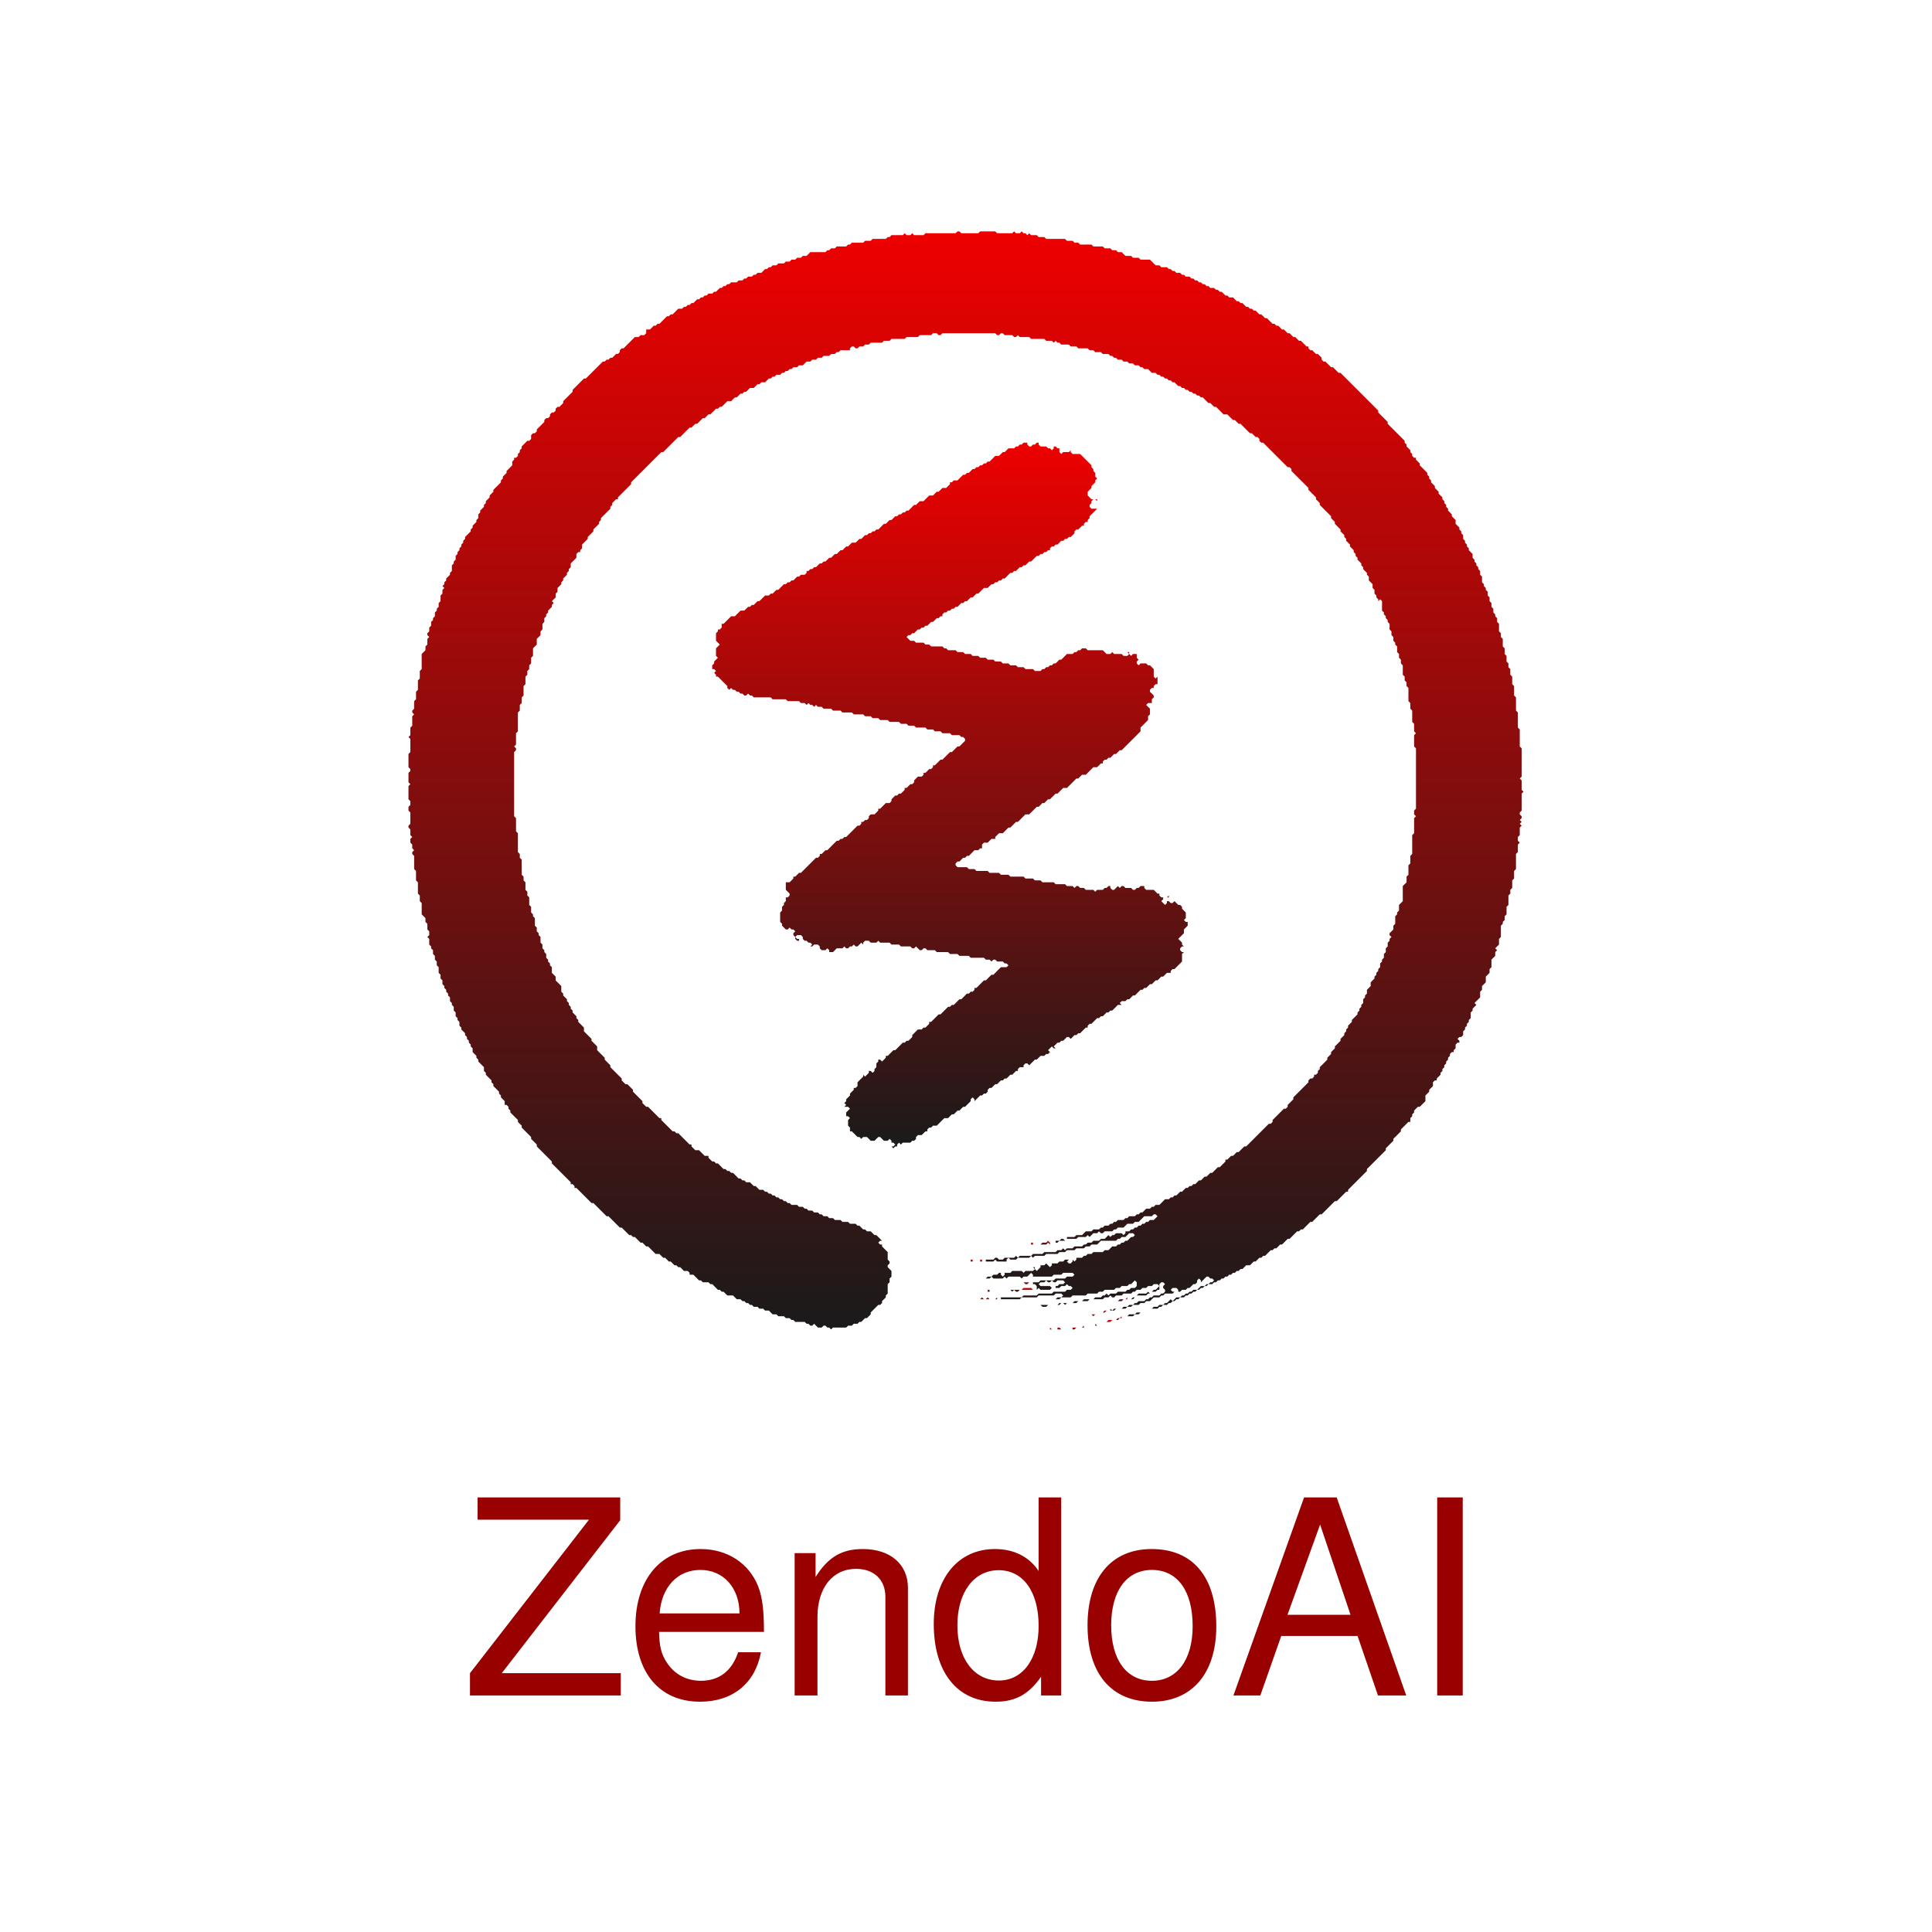
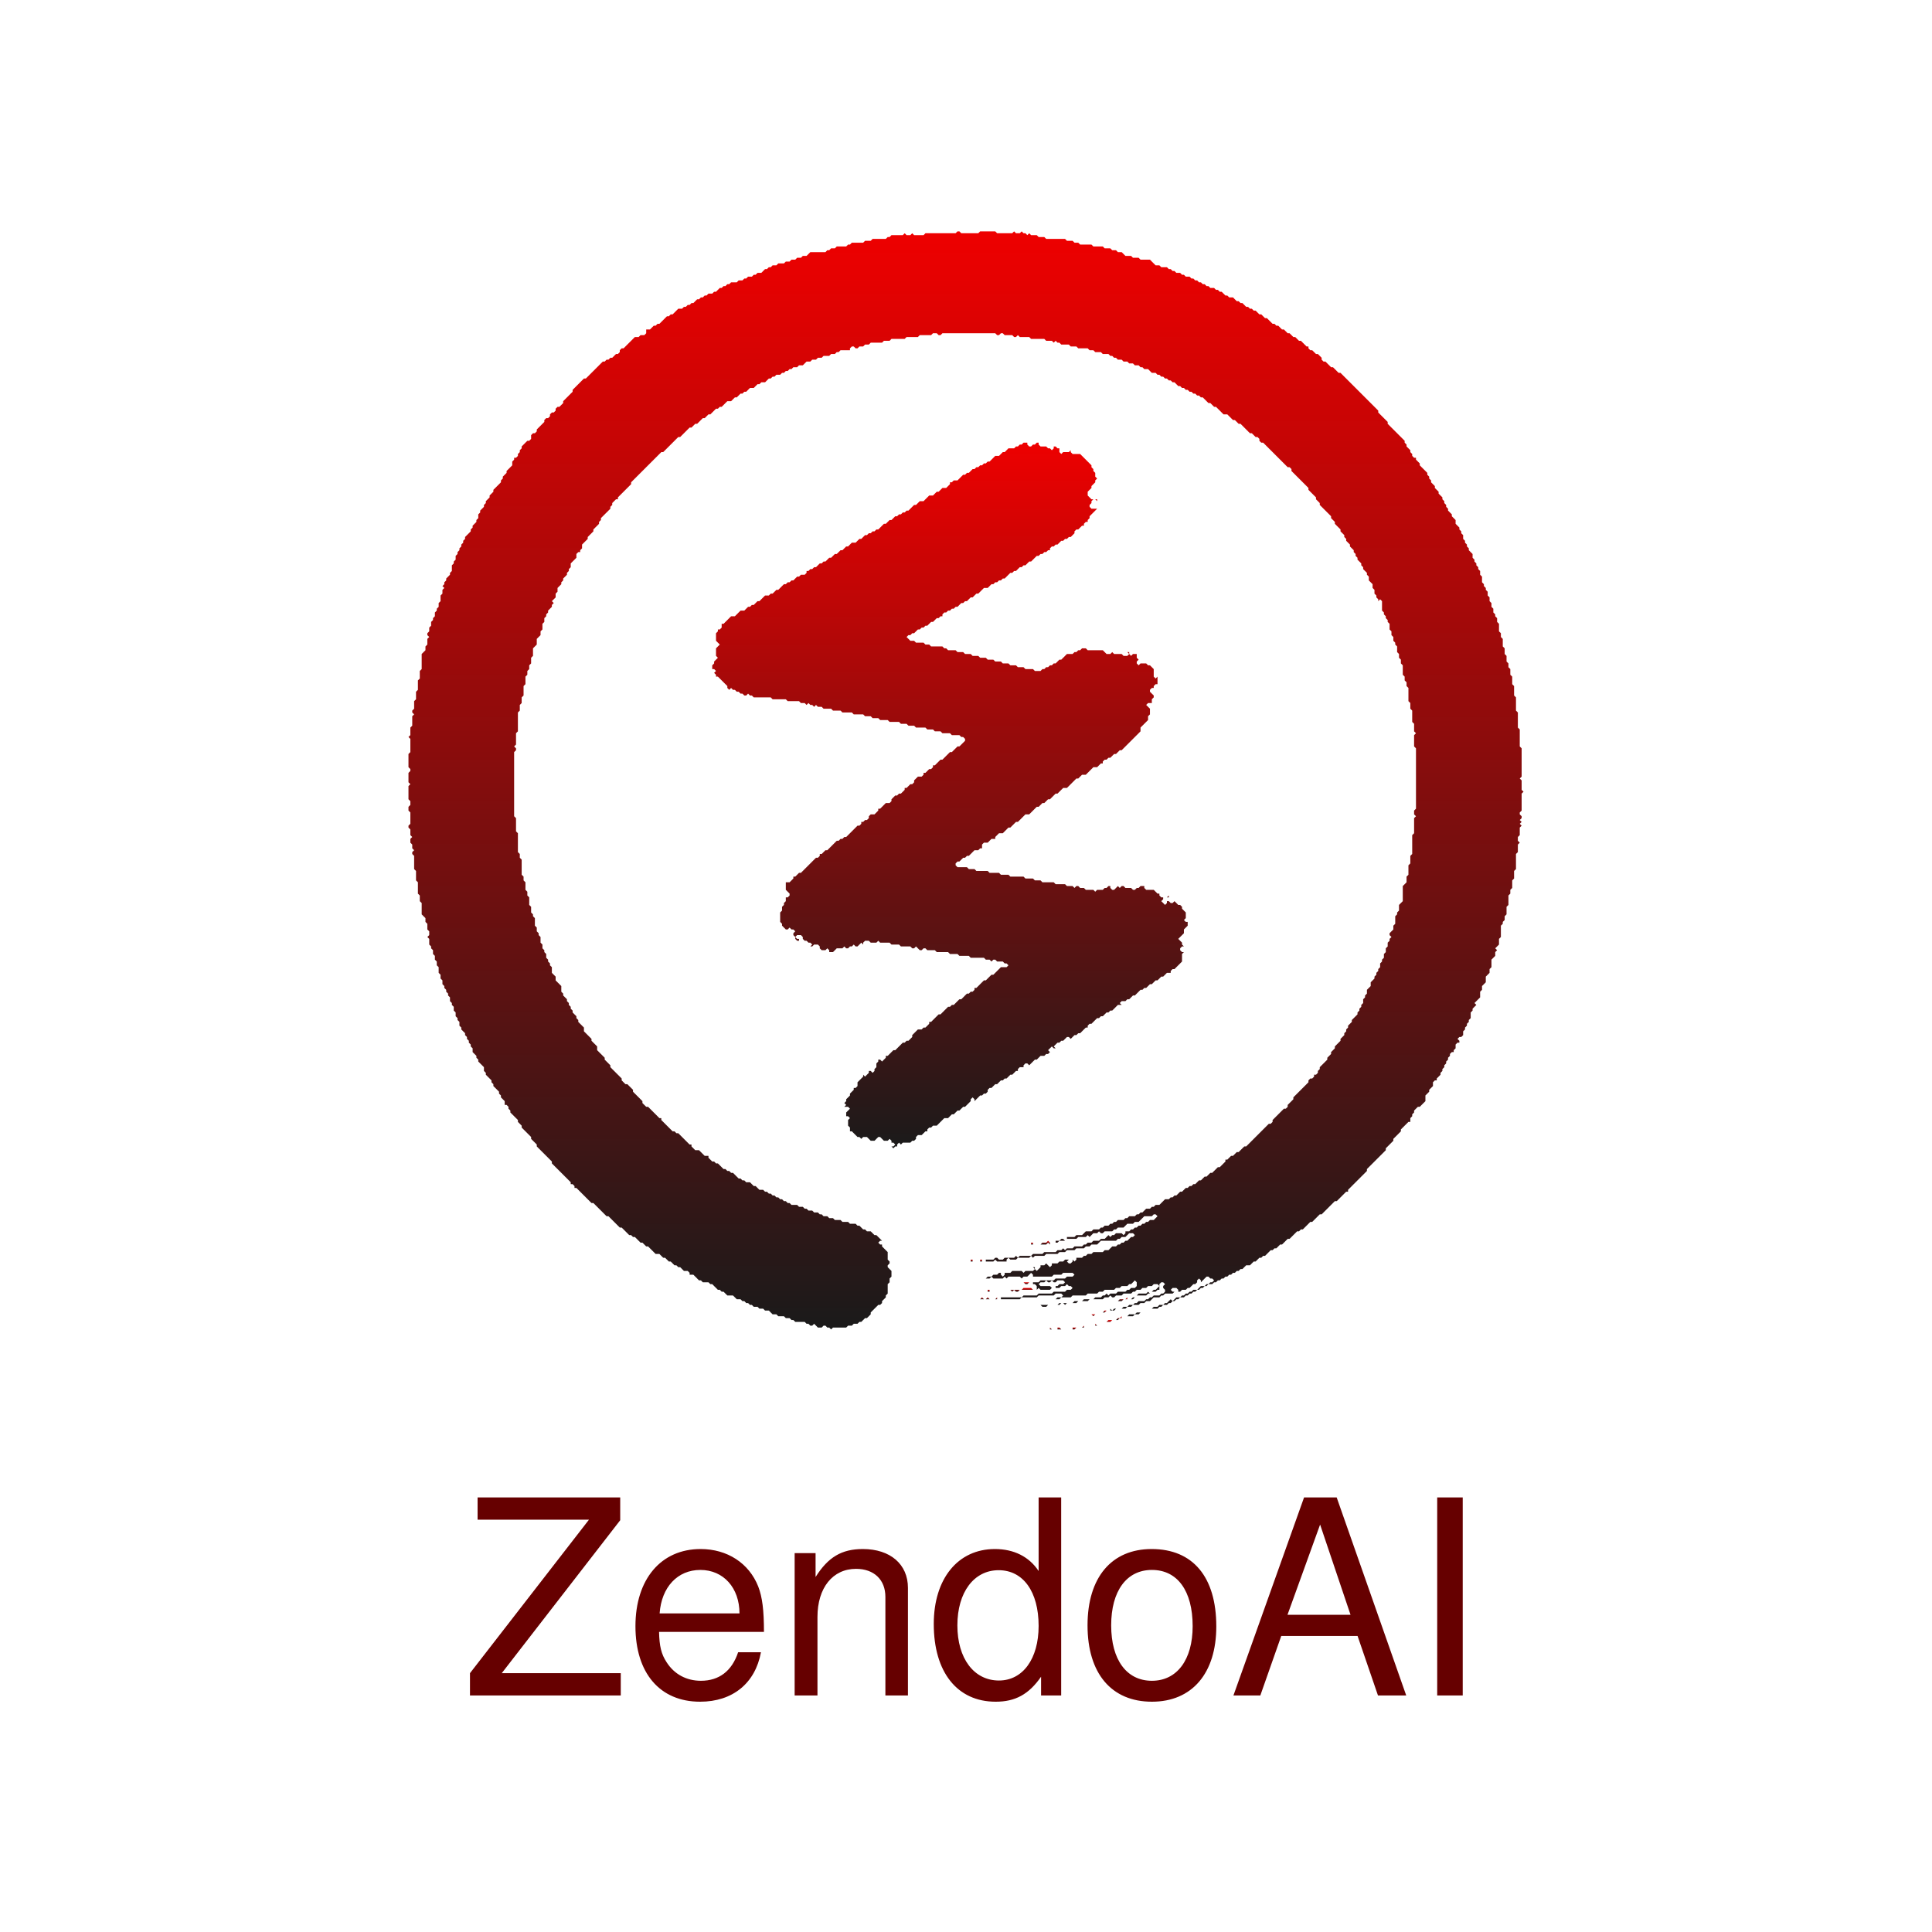
<svg xmlns="http://www.w3.org/2000/svg" xmlns:xlink="http://www.w3.org/1999/xlink" height="1024" version="1.2" width="1024" id="svg2328">
  <defs id="defs2282">
    <linearGradient id="grad1" x1="0" x2="0" y1="0" y2="1">
      <stop offset="0" stop-color="#ee0000" id="stop2277" />
      <stop offset="1" stop-color="#1a1a1a" id="stop2279" />
    </linearGradient>
    <linearGradient xlink:href="#grad1" id="linearGradient2473" x1="329.09" y1="1359.66" x2="329.09" y2="1361.392" gradientTransform="scale(1.732051,0.5773503)" gradientUnits="userSpaceOnUse" />
    <linearGradient xlink:href="#grad1" id="linearGradient2475" x1="397.394" y1="1110.158" x2="397.394" y2="1111.572" gradientTransform="scale(1.414214,0.7071068)" gradientUnits="userSpaceOnUse" />
    <linearGradient xlink:href="#grad1" id="linearGradient2477" x1="558" y1="785" x2="558" y2="786" gradientUnits="userSpaceOnUse" />
    <linearGradient xlink:href="#grad1" id="linearGradient2479" x1="575" y1="784" x2="575" y2="785" gradientUnits="userSpaceOnUse" />
    <linearGradient xlink:href="#grad1" id="linearGradient2481" x1="582" y1="783" x2="582" y2="784" gradientUnits="userSpaceOnUse" />
    <linearGradient xlink:href="#grad1" id="linearGradient2483" x1="337.75" y1="1352.732" x2="337.75" y2="1356.196" gradientTransform="scale(1.732051,0.5773503)" gradientUnits="userSpaceOnUse" />
    <linearGradient xlink:href="#grad1" id="linearGradient2485" x1="484.182" y1="954.076" x2="484.182" y2="956.526" gradientTransform="scale(1.224745,0.8164966)" gradientUnits="userSpaceOnUse" />
    <linearGradient xlink:href="#grad1" id="linearGradient2487" x1="410.122" y1="1100.258" x2="410.122" y2="1101.672" gradientTransform="scale(1.414214,0.7071068)" gradientUnits="userSpaceOnUse" />
    <linearGradient xlink:href="#grad1" id="linearGradient2489" x1="292" y1="1552" x2="292" y2="1554" gradientTransform="scale(2,0.5)" gradientUnits="userSpaceOnUse" />
    <linearGradient xlink:href="#grad1" id="linearGradient2491" x1="375.679" y1="1215.896" x2="375.679" y2="1219.058" gradientTransform="scale(1.581139,0.6324555)" gradientUnits="userSpaceOnUse" />
    <linearGradient xlink:href="#grad1" id="linearGradient2493" x1="143.39" y1="2772.669" x2="143.39" y2="2776.274" gradientTransform="scale(3.605551,0.2773501)" gradientUnits="userSpaceOnUse" />
    <linearGradient xlink:href="#grad1" id="linearGradient2495" x1="525" y1="765" x2="525" y2="766" gradientUnits="userSpaceOnUse" />
    <linearGradient xlink:href="#grad1" id="linearGradient2497" x1="210.237" y1="1947.825" x2="210.237" y2="1952.925" gradientTransform="scale(2.54951,0.3922323)" gradientUnits="userSpaceOnUse" />
    <linearGradient xlink:href="#grad1" id="linearGradient2499" x1="314.079" y1="1318.091" x2="314.079" y2="1319.823" gradientTransform="scale(1.732051,0.5773503)" gradientUnits="userSpaceOnUse" />
    <linearGradient xlink:href="#grad1" id="linearGradient2501" x1="521" y1="749" x2="521" y2="750" gradientUnits="userSpaceOnUse" />
    <linearGradient xlink:href="#grad1" id="linearGradient2503" x1="516" y1="749" x2="516" y2="750" gradientUnits="userSpaceOnUse" />
    <linearGradient xlink:href="#grad1" id="linearGradient2505" x1="548" y1="740" x2="548" y2="741" gradientUnits="userSpaceOnUse" />
    <linearGradient xlink:href="#grad1" id="linearGradient2507" x1="318.697" y1="1279.986" x2="318.697" y2="1283.45" gradientTransform="scale(1.732051,0.5773503)" gradientUnits="userSpaceOnUse" />
    <linearGradient xlink:href="#grad1" id="linearGradient2509" x1="620" y1="556" x2="620" y2="557" gradientUnits="userSpaceOnUse" />
    <linearGradient xlink:href="#grad1" id="linearGradient2511" x1="462.333" y1="258.223" x2="462.333" y2="565.632" gradientTransform="scale(0.8197561,1.219875)" gradientUnits="userSpaceOnUse" />
    <linearGradient xlink:href="#grad1" id="linearGradient2513" x1="216.334" y1="205.571" x2="216.334" y2="792.054" gradientTransform="scale(1.007702,0.9923566)" gradientUnits="userSpaceOnUse" />
  </defs>
  <g id="g2558">
    <polygon fill="url(#grad1)" points="571,786 572,785 573,785 570,785 570,786 " id="polygon2284" style="fill:url(#linearGradient2473)" transform="translate(-1.5,-81.37109)" />
    <polygon fill="url(#grad1)" points="562,785 562,786 564,786 563,785 " id="polygon2286" style="fill:url(#linearGradient2475)" transform="translate(-1.5,-81.37109)" />
    <polygon fill="url(#grad1)" points="558,785 558,786 559,786 " id="polygon2288" style="fill:url(#linearGradient2477)" transform="translate(-1.5,-81.37109)" />
    <polygon fill="url(#grad1)" points="576,784 575,785 576,785 " id="polygon2290" style="fill:url(#linearGradient2479)" transform="translate(-1.5,-81.37109)" />
    <polygon fill="url(#grad1)" points="582,783 582,784 583,784 " id="polygon2292" style="fill:url(#linearGradient2481)" transform="translate(-1.5,-81.37109)" />
    <polygon fill="url(#grad1)" points="590,782 591,781 589,781 587,783 585,783 587,783 588,782 " id="polygon2294" style="fill:url(#linearGradient2483)" transform="translate(-1.5,-81.37109)" />
    <polygon fill="url(#grad1)" points="595,780 596,780 596,779 595,780 594,780 593,781 594,781 " id="polygon2296" style="fill:url(#linearGradient2485)" transform="translate(-1.5,-81.37109)" />
    <polygon fill="url(#grad1)" points="580,778 581,779 582,778 " id="polygon2298" style="fill:url(#linearGradient2487)" transform="translate(-1.5,-81.37109)" />
    <polygon fill="url(#grad1)" points="584,777 587,777 588,776 587,776 586,777 " id="polygon2300" style="fill:url(#linearGradient2489)" transform="translate(-1.5,-81.37109)" />
    <polygon fill="url(#grad1)" points="597,770 599,770 599,769 598,770 595,770 594,771 596,771 " id="polygon2302" style="fill:url(#linearGradient2491)" transform="translate(-1.5,-81.37109)" />
    <polygon fill="url(#grad1)" points="517,770 530,770 530,769 529,770 526,770 525,769 524,770 523,770 522,769 521,770 " id="polygon2304" style="fill:url(#linearGradient2493)" transform="translate(-1.5,-81.37109)" />
    <polygon fill="url(#grad1)" points="525,765 525,766 526,766 526,765 " id="polygon2306" style="fill:url(#linearGradient2495)" transform="translate(-1.5,-81.37109)" />
    <polygon fill="url(#grad1)" points="543,765 536,765 537,765 538,766 539,765 540,766 541,766 542,765 549,765 548,764 544,764 " id="polygon2308" style="fill:url(#linearGradient2497)" transform="translate(-1.5,-81.37109)" />
    <polygon fill="url(#grad1)" points="544,761 545,762 546,762 547,761 " id="polygon2310" style="fill:url(#linearGradient2499)" transform="translate(-1.5,-81.37109)" />
    <polygon fill="url(#grad1)" points="521,749 521,750 522,750 522,749 " id="polygon2312" style="fill:url(#linearGradient2501)" transform="translate(-1.5,-81.37109)" />
    <polygon fill="url(#grad1)" points="516,749 516,750 517,750 517,749 " id="polygon2314" style="fill:url(#linearGradient2503)" transform="translate(-1.5,-81.37109)" />
    <polygon fill="url(#grad1)" points="548,740 548,741 549,741 549,740 " id="polygon2316" style="fill:url(#linearGradient2505)" transform="translate(-1.5,-81.37109)" />
    <polygon fill="url(#grad1)" points="554,740 553,741 552,740 553,741 556,741 557,740 558,741 558,740 557,739 556,740 " id="polygon2318" style="fill:url(#linearGradient2507)" transform="translate(-1.5,-81.37109)" />
    <polygon fill="url(#grad1)" points="621,556 620,557 621,557 " id="polygon2320" style="fill:url(#linearGradient2509)" transform="translate(-1.5,-81.37109)" />
    <polygon fill="url(#grad1)" points="529,323 526,326 525,326 524,327 523,327 522,328 521,328 520,329 519,329 518,330 517,330 515,332 514,332 513,333 512,333 509,336 507,336 506,337 505,337 505,338 503,340 501,340 499,342 498,342 496,344 494,344 491,347 489,347 487,349 486,349 483,352 482,352 481,353 480,353 479,354 478,354 477,355 476,355 474,357 473,357 471,359 470,359 467,362 466,362 465,363 464,363 463,364 462,364 461,365 460,365 458,367 457,367 455,369 453,369 451,371 450,371 448,373 447,373 445,375 444,375 442,377 441,377 439,379 438,379 437,380 436,380 434,382 433,382 432,383 431,383 430,384 429,384 429,385 428,386 426,386 425,387 424,387 422,389 421,389 420,390 419,390 418,391 417,391 414,394 413,394 411,396 410,396 409,397 407,397 404,400 403,400 401,402 400,402 399,403 398,403 396,405 394,405 391,408 389,408 385,412 384,412 384,414 383,415 382,415 382,416 381,417 381,421 383,423 381,425 381,429 382,430 380,432 380,433 379,434 379,436 380,436 381,437 380,438 381,439 381,440 382,440 387,445 387,446 388,447 389,446 390,447 391,447 392,448 393,448 394,449 395,449 396,450 397,450 398,449 399,450 400,450 401,451 410,451 411,452 418,452 419,453 425,453 426,454 428,454 429,455 430,454 431,455 432,455 433,456 434,455 435,456 437,456 438,457 442,457 443,458 447,458 448,459 453,459 454,460 459,460 460,461 463,461 464,462 467,462 468,463 472,463 473,464 478,464 479,465 482,465 483,466 486,466 487,467 492,467 493,468 496,468 497,469 500,469 501,470 505,470 506,471 510,471 511,472 512,472 513,473 513,474 510,477 509,477 506,480 505,480 501,484 500,484 497,487 496,487 496,488 495,489 494,489 492,491 491,491 491,492 490,493 488,493 486,495 486,496 485,497 484,497 482,499 481,499 481,500 479,502 478,502 477,503 476,503 474,505 474,506 473,507 471,507 468,510 467,510 467,511 465,513 463,513 462,514 462,515 461,516 460,516 459,517 458,517 458,518 457,519 456,519 450,525 449,525 448,526 447,526 446,527 445,527 440,532 439,532 437,534 436,534 436,535 435,536 434,536 426,544 425,544 423,546 422,546 422,547 420,549 418,549 418,553 420,555 420,556 419,557 418,557 418,559 417,560 417,561 416,562 416,564 415,565 415,570 416,571 416,572 418,574 419,574 420,573 421,574 422,574 423,575 422,576 422,577 423,578 423,579 424,580 425,580 425,579 424,579 423,578 424,577 426,577 427,578 427,579 428,580 429,580 430,581 431,581 432,582 431,583 432,583 433,582 435,582 436,583 436,584 437,585 439,585 440,584 441,585 441,586 443,586 445,584 448,584 449,583 450,584 451,584 452,583 453,583 454,582 455,583 456,583 458,581 459,582 459,581 460,580 462,580 463,581 466,581 467,580 468,581 473,581 474,582 478,582 479,583 484,583 485,584 486,584 487,583 489,585 490,585 491,584 492,584 493,585 497,585 498,586 504,586 505,587 509,587 510,588 515,588 516,589 523,589 524,590 526,590 527,591 528,590 529,590 530,591 533,591 534,592 535,592 536,593 535,594 532,594 528,598 527,598 524,601 523,601 519,605 518,605 518,606 517,607 516,607 515,608 514,608 511,611 510,611 507,614 506,614 505,615 504,615 500,619 499,619 495,623 494,623 494,624 492,626 491,626 490,627 488,627 485,630 485,631 483,633 482,633 481,634 480,634 476,638 475,638 472,641 471,641 471,642 469,644 468,643 467,643 467,644 466,645 466,647 465,648 464,647 465,648 465,649 464,650 463,649 462,649 462,650 460,652 459,651 459,652 456,655 456,657 455,658 454,658 454,659 452,661 452,662 450,664 450,665 449,666 450,667 449,668 451,668 452,669 450,671 450,673 451,673 452,674 451,675 451,678 452,679 452,681 453,681 456,684 457,684 459,686 460,686 459,686 458,685 459,684 461,684 463,686 465,686 467,684 468,684 470,686 472,686 473,685 474,686 474,687 475,687 476,688 475,689 472,689 474,689 475,690 476,689 477,689 477,688 478,687 479,688 480,687 484,687 485,686 486,686 487,685 487,684 488,683 490,683 492,681 493,681 493,680 494,679 495,679 496,678 498,678 502,674 504,674 506,672 507,672 509,670 510,670 512,668 513,668 516,665 516,664 517,663 518,664 518,665 521,662 522,662 523,661 524,661 525,660 525,659 526,658 527,658 529,656 530,656 532,654 533,654 534,653 535,653 537,651 538,651 540,649 541,649 541,648 542,647 544,647 544,646 545,645 546,645 547,646 550,643 551,643 553,641 555,641 556,640 557,640 558,639 557,638 559,636 560,637 561,637 560,636 562,634 563,634 564,633 565,633 567,631 568,631 569,632 571,630 572,630 573,629 574,629 577,626 578,626 578,625 579,624 580,624 583,621 584,621 585,620 586,620 588,618 589,618 590,617 591,617 594,614 596,614 595,613 596,612 598,612 599,611 600,611 602,609 603,609 606,606 607,606 608,605 609,605 611,603 612,603 614,601 615,601 617,599 618,599 620,597 622,597 622,596 623,595 624,595 628,591 628,587 629,586 628,586 627,585 627,584 628,583 629,583 628,582 628,581 626,579 629,576 629,574 631,572 631,570 630,570 629,569 630,568 630,565 628,563 628,562 627,561 626,561 624,559 623,560 622,560 621,559 620,559 620,560 619,561 617,559 618,558 618,557 617,557 616,556 616,555 615,555 613,553 609,553 608,552 608,551 606,551 605,552 604,552 603,553 602,553 601,552 598,552 597,551 596,551 595,552 594,551 592,553 591,553 590,552 590,551 589,551 588,552 587,552 586,553 583,553 582,554 581,553 577,553 576,552 574,552 573,551 572,551 571,552 570,551 567,551 566,550 561,550 560,549 554,549 553,548 550,548 549,547 545,547 544,546 537,546 536,545 532,545 531,544 526,544 525,543 519,543 518,542 515,542 514,541 509,541 508,540 508,539 509,538 510,538 512,536 513,536 514,535 515,535 518,532 520,532 521,531 522,531 522,529 523,528 525,528 527,526 529,526 529,525 531,523 533,523 536,520 537,520 540,517 541,517 545,513 547,513 551,509 552,509 554,507 555,507 557,505 558,505 561,502 562,502 565,499 567,499 572,494 573,494 575,492 577,492 581,488 583,488 585,486 586,486 586,485 587,484 588,484 589,483 590,483 592,481 593,481 595,479 596,479 606,469 606,467 610,463 610,461 611,460 611,457 609,455 610,454 612,454 612,452 613,451 613,450 611,448 611,447 612,446 613,446 613,445 614,444 615,444 615,439 615,440 614,441 613,440 613,436 611,434 610,434 609,433 606,433 605,434 604,433 604,432 605,431 604,430 604,428 602,428 601,429 600,428 600,427 598,427 599,427 600,428 599,429 597,429 596,428 592,428 591,427 590,428 588,428 586,426 578,426 577,425 575,425 574,426 573,426 572,427 571,427 570,428 567,428 564,431 563,431 561,433 560,433 559,434 558,434 557,435 556,435 555,436 554,436 553,437 550,437 549,436 545,436 544,435 541,435 540,434 537,434 536,433 533,433 532,432 529,432 528,431 525,431 524,430 521,430 520,429 517,429 516,428 513,428 512,427 509,427 508,426 504,426 503,425 502,425 501,424 495,424 494,423 492,423 491,422 487,422 486,421 484,421 482,419 483,418 484,418 485,417 486,417 488,415 489,415 490,414 491,414 492,413 493,413 495,411 496,411 498,409 499,409 500,408 501,408 501,407 502,406 503,406 504,405 505,405 506,404 507,404 508,403 509,403 511,401 512,401 513,400 514,400 516,398 517,398 519,396 520,396 523,393 525,393 527,391 528,391 529,390 530,390 531,389 532,389 533,388 534,388 537,385 538,385 539,384 540,384 542,382 543,382 544,381 545,381 547,379 548,379 551,376 552,376 553,375 554,375 555,374 556,374 557,373 558,373 558,372 559,371 560,371 561,370 562,370 564,368 565,368 566,367 567,367 568,366 569,366 571,364 571,363 572,362 573,362 575,360 576,360 576,359 577,358 578,358 578,357 579,356 579,355 583,351 580,351 579,350 579,349 580,348 580,347 581,346 582,346 583,347 583,346 580,346 578,344 578,342 580,340 580,339 582,337 582,336 583,335 582,334 582,332 581,331 581,330 580,329 580,328 574,322 570,322 569,321 569,320 568,321 565,321 564,322 563,321 563,319 562,319 561,318 560,318 560,319 559,320 558,319 557,319 556,318 553,318 552,317 552,316 551,316 550,317 549,317 548,318 547,318 546,317 546,316 547,315 546,316 544,316 543,317 542,317 541,318 540,318 539,319 536,319 534,321 533,321 531,323 " id="polygon2322" style="fill:url(#linearGradient2511)" transform="translate(-1.5,-81.37109)" />
    <polygon fill="url(#grad1)" points="472,207 471,208 464,208 463,209 460,209 459,210 453,210 452,211 451,211 450,212 445,212 444,213 442,213 441,214 440,214 439,215 431,215 429,217 427,217 426,218 424,218 423,219 421,219 420,220 418,220 417,221 414,221 413,222 411,222 410,223 409,223 408,224 407,224 405,226 403,226 402,227 401,227 400,228 398,228 397,229 396,229 395,230 393,230 392,231 389,231 388,232 387,232 386,233 385,233 384,234 383,234 381,236 380,236 379,237 377,237 376,238 375,238 374,239 373,239 372,240 371,240 369,242 368,242 367,243 366,243 365,244 364,244 363,245 361,245 358,248 357,248 356,249 355,249 351,253 350,253 349,254 348,254 346,256 344,256 344,258 343,259 341,259 340,260 338,260 332,266 331,266 330,267 330,268 329,269 328,269 326,271 325,271 324,272 323,272 322,273 321,273 312,282 311,282 305,288 305,289 300,294 300,295 298,297 297,297 296,298 296,299 295,300 294,300 293,301 293,302 292,303 291,303 290,304 290,305 286,309 286,310 285,311 284,311 283,312 283,314 282,315 281,315 278,318 278,319 277,320 277,321 276,322 276,323 275,324 274,324 274,325 273,326 273,328 270,331 270,332 268,334 268,335 267,336 267,337 263,341 263,342 261,344 261,345 259,347 259,348 258,349 258,350 256,352 256,353 255,354 255,356 254,357 254,358 252,360 252,361 251,362 251,363 248,366 248,367 247,368 247,369 246,370 246,371 245,372 245,373 244,374 244,375 243,376 243,378 242,379 242,380 241,381 241,384 240,385 240,386 238,388 238,389 237,390 237,391 236,392 237,393 236,394 236,396 235,397 235,400 234,401 234,403 233,404 233,405 232,406 232,408 231,409 231,410 230,411 230,413 229,414 229,416 228,417 228,418 229,419 228,420 228,423 227,424 227,426 225,428 225,436 224,437 224,441 223,442 223,447 222,448 222,452 221,453 221,457 220,458 220,459 221,460 220,461 220,466 219,467 219,471 218,472 219,473 219,480 218,481 218,488 219,489 219,490 218,491 218,496 219,497 218,498 218,505 219,506 219,508 218,509 218,511 219,512 219,518 218,519 218,520 219,521 219,524 220,525 219,526 219,528 220,529 220,531 221,532 220,533 220,534 221,535 221,542 222,543 222,548 223,549 223,555 224,556 224,559 225,560 225,566 227,568 227,570 228,571 228,574 229,575 229,577 228,578 229,579 229,582 230,583 230,584 231,585 231,587 232,588 232,590 233,591 233,593 234,594 234,597 235,598 235,600 236,601 236,603 237,604 237,605 238,606 238,607 239,608 239,609 240,610 240,612 241,613 241,614 242,615 242,617 243,618 243,620 244,621 244,622 245,623 245,625 246,626 246,627 248,629 248,630 249,631 249,632 250,633 250,634 251,635 251,636 252,637 252,639 254,641 254,642 255,643 255,644 258,647 258,649 259,650 259,651 262,654 262,655 263,656 263,657 266,660 266,661 267,662 267,663 269,665 269,667 270,667 271,668 271,669 272,670 272,671 276,675 276,676 278,678 278,679 283,684 283,685 286,688 286,689 294,697 294,698 304,708 304,709 305,709 306,710 306,711 307,711 315,719 316,719 323,726 324,726 330,732 331,732 335,736 336,736 337,737 338,737 341,740 342,740 344,742 345,742 349,746 351,746 353,748 354,748 356,750 357,750 359,752 360,752 361,753 362,753 364,755 366,755 367,756 367,757 369,757 372,760 373,760 374,761 377,761 378,762 379,762 382,765 383,765 384,766 385,766 387,768 390,768 392,770 394,770 395,771 396,771 397,772 398,772 399,773 400,773 401,774 403,774 404,775 406,775 407,776 409,776 411,778 413,778 414,779 417,779 418,780 420,780 421,781 422,781 423,782 428,782 429,783 430,783 431,784 432,784 433,783 435,785 437,785 438,784 439,784 440,785 441,785 442,786 443,785 450,785 451,784 453,784 454,783 456,783 457,782 458,782 460,780 461,780 463,778 463,777 467,773 468,773 469,772 469,771 471,769 471,768 472,767 472,762 473,761 473,759 474,758 474,755 472,753 472,752 473,751 473,750 472,749 472,745 470,743 471,742 472,742 471,742 470,743 469,742 469,741 468,741 467,740 468,739 469,739 466,736 465,736 463,734 461,734 460,733 459,733 457,731 456,731 455,730 452,730 451,729 448,729 447,728 444,728 443,727 441,727 440,726 438,726 437,725 436,725 435,724 433,724 432,723 430,723 429,722 428,722 427,721 425,721 424,720 421,720 420,719 419,719 418,718 417,718 416,717 415,717 414,716 413,716 412,715 411,715 410,714 409,714 408,713 407,713 406,712 404,712 402,710 401,710 399,708 397,708 396,707 395,707 394,706 393,706 390,703 389,703 388,702 387,702 386,701 385,701 382,698 381,698 380,697 379,697 377,695 377,694 375,694 372,691 370,691 368,689 368,688 367,688 361,682 360,682 359,681 358,681 352,675 352,674 351,674 345,668 344,668 342,666 342,665 337,660 337,659 334,656 333,656 331,654 331,653 325,647 325,646 322,643 322,642 318,638 318,636 315,633 315,632 311,628 311,626 308,623 308,622 307,621 307,620 305,618 305,617 304,616 304,615 303,614 303,613 302,612 302,611 300,609 300,608 299,607 299,604 296,601 296,599 294,597 294,594 293,593 293,592 292,591 292,590 291,589 291,587 290,586 290,585 289,584 289,582 288,581 288,578 287,577 287,576 286,575 286,573 285,572 285,568 284,567 284,566 283,565 283,562 282,561 282,557 281,556 281,554 280,553 280,549 279,548 279,546 278,545 278,537 277,536 277,534 276,533 276,523 275,522 275,515 274,514 274,480 275,479 275,478 274,477 275,476 275,470 276,469 276,459 277,458 277,455 278,454 278,451 279,450 279,445 280,444 280,440 281,439 281,437 282,436 282,434 283,433 283,430 284,429 284,425 286,423 286,420 288,418 288,416 289,415 289,412 290,411 290,409 291,408 291,407 292,406 292,405 294,403 294,402 295,401 294,400 296,398 296,396 297,395 297,393 299,391 299,390 300,389 300,388 302,386 302,385 303,384 303,383 304,382 304,380 307,377 307,375 308,374 309,374 309,373 310,372 310,370 313,367 313,366 316,363 316,362 319,359 319,358 320,357 320,356 325,351 325,350 326,349 326,348 328,346 329,346 329,345 336,338 336,337 352,321 353,321 361,313 362,313 367,308 368,308 370,306 371,306 374,303 375,303 377,301 378,301 381,298 382,298 383,297 384,297 387,294 389,294 391,292 392,292 394,290 395,290 396,289 397,289 399,287 401,287 403,285 404,285 405,284 407,284 409,282 410,282 411,281 412,281 413,280 415,280 416,279 417,279 418,278 419,278 420,277 421,277 422,276 424,276 425,275 427,275 429,273 431,273 432,272 434,272 435,271 437,271 438,270 441,270 442,269 444,269 445,268 446,268 447,267 452,267 452,266 453,265 454,265 455,266 456,266 457,265 459,265 460,264 462,264 463,263 469,263 470,262 473,262 474,261 481,261 482,260 488,260 489,259 495,259 496,258 498,258 499,259 500,259 501,258 529,258 530,259 531,259 532,258 533,258 534,259 538,259 539,260 540,260 541,259 542,260 547,260 548,261 555,261 556,262 559,262 560,263 561,262 562,263 563,263 564,264 568,264 569,265 572,265 573,266 578,266 579,267 581,267 582,268 585,268 586,269 589,269 590,270 591,270 592,271 593,271 594,272 596,272 597,273 599,273 600,274 602,274 603,275 605,275 606,276 607,276 608,277 610,277 612,279 614,279 615,280 616,280 617,281 618,281 619,282 620,282 621,283 622,283 623,284 624,284 626,286 627,286 628,287 629,287 630,288 631,288 632,289 633,289 634,290 635,290 636,291 637,291 638,292 639,292 642,295 643,295 645,297 646,297 650,301 652,301 655,304 656,304 658,306 659,306 664,311 665,311 667,313 668,313 669,314 669,315 670,316 671,316 684,329 685,329 686,330 686,331 695,340 695,341 699,345 699,346 701,348 701,349 707,355 707,356 709,358 709,359 712,362 712,363 714,365 714,366 715,367 715,368 717,370 717,371 719,373 719,374 720,375 720,376 721,377 721,378 723,380 723,381 724,382 724,383 726,385 726,386 727,387 727,389 729,391 729,393 730,394 730,396 731,397 731,398 732,399 732,400 733,399 734,400 734,405 735,406 735,407 736,408 736,409 737,410 737,411 738,412 738,415 739,416 739,418 740,419 740,421 741,422 741,423 742,424 742,427 743,428 743,430 744,431 744,433 745,434 745,439 746,440 746,442 747,443 747,445 748,446 748,453 749,454 749,457 750,458 750,464 751,465 751,469 752,470 751,471 751,477 752,478 752,510 751,511 751,513 752,514 751,515 751,523 750,524 750,534 749,535 749,539 748,540 748,545 747,546 747,549 745,551 745,559 743,561 743,564 742,565 742,566 741,567 741,571 740,572 740,574 738,576 738,577 739,578 738,579 738,580 737,581 737,583 736,584 736,586 735,587 735,589 734,590 734,591 733,592 733,594 732,595 732,596 731,597 731,598 730,599 730,600 728,602 728,604 726,606 726,608 725,609 725,610 724,611 724,613 723,614 723,615 722,616 722,617 721,618 721,619 718,622 718,623 716,625 716,626 715,627 715,628 714,629 714,630 712,632 712,633 709,636 709,637 707,639 707,640 705,642 705,643 701,647 701,648 700,649 700,650 699,651 698,651 698,652 697,653 696,653 695,654 695,655 687,663 687,664 684,667 684,668 683,669 682,669 676,675 676,676 675,677 674,677 662,689 661,689 658,692 657,692 655,694 654,694 652,696 651,696 651,697 648,700 647,700 644,703 643,703 641,705 640,705 638,707 637,707 635,709 634,709 633,710 632,710 631,711 630,711 628,713 627,713 625,715 624,715 623,716 622,716 621,717 619,717 616,720 614,720 613,721 612,721 611,722 609,722 607,724 606,724 605,725 604,725 603,726 600,726 599,727 598,727 597,728 594,728 593,729 592,729 591,730 590,730 589,731 587,731 586,732 585,732 584,733 581,733 580,734 577,734 575,736 572,736 571,737 567,737 567,738 566,739 565,738 564,738 563,739 561,739 561,740 562,740 563,739 566,739 567,738 572,738 573,737 577,737 578,736 579,737 581,735 583,735 584,734 585,735 586,735 587,734 591,734 592,733 593,733 594,732 597,732 599,730 602,730 603,729 605,729 608,726 612,726 613,725 614,725 615,726 613,728 611,728 610,729 609,729 608,730 607,730 606,731 605,731 604,732 603,732 602,733 601,733 600,734 598,734 598,735 597,736 596,735 593,735 592,736 591,736 590,737 589,736 587,738 585,738 584,739 581,739 580,740 578,740 577,741 576,741 575,742 571,742 570,743 567,743 566,744 565,743 564,744 562,744 561,745 555,745 554,746 549,746 548,747 542,747 541,748 540,747 539,748 534,748 533,749 531,749 530,748 529,748 528,749 524,749 524,750 528,750 529,749 530,750 535,750 535,749 536,748 537,749 540,749 541,748 547,748 548,747 549,748 550,747 555,747 556,746 562,746 563,745 566,745 567,744 571,744 572,743 576,743 577,742 579,742 580,741 583,741 585,739 593,739 594,738 595,738 596,737 598,737 600,735 602,735 603,736 602,737 601,737 599,739 598,739 597,740 596,740 595,741 594,741 593,742 591,742 589,744 587,744 586,745 581,745 580,746 578,746 577,747 576,747 575,748 572,748 572,749 571,750 570,749 570,750 569,751 568,751 567,750 568,749 566,749 565,750 563,750 562,751 559,751 559,752 558,753 556,751 555,752 553,752 553,753 551,755 550,754 550,753 548,753 549,753 550,754 549,755 545,755 544,756 543,755 538,755 537,756 534,756 534,757 533,758 532,757 532,756 531,756 530,757 528,757 527,758 525,758 524,759 522,759 526,759 527,758 528,759 533,759 534,758 535,759 536,758 542,758 543,759 544,758 546,758 547,759 546,758 548,756 549,757 549,758 559,758 560,757 564,757 565,756 570,756 571,757 570,758 567,758 566,759 561,759 560,760 553,760 552,761 549,761 549,762 550,762 551,763 551,765 552,764 553,765 558,765 559,764 558,763 553,763 552,762 553,761 555,761 556,760 557,761 558,761 559,760 560,761 561,761 562,760 565,760 566,761 565,762 563,762 562,763 561,763 561,764 563,764 564,763 566,763 567,762 568,763 569,763 570,764 569,765 567,765 566,766 560,766 559,767 552,767 551,768 544,768 543,769 532,769 532,770 542,770 543,769 551,769 552,768 560,768 561,767 564,767 565,768 564,769 562,769 561,770 560,770 563,770 564,769 569,769 570,768 577,768 578,767 583,767 584,766 586,766 587,765 592,765 593,764 595,764 596,763 599,763 600,762 601,762 603,760 604,761 604,763 603,764 601,764 600,765 599,765 598,766 594,766 593,767 590,767 589,768 588,767 587,768 586,768 585,769 582,769 581,770 576,770 575,771 571,771 570,772 563,772 562,773 552,773 553,773 554,774 556,774 557,773 563,773 564,772 565,772 566,773 567,772 572,772 573,771 578,771 579,770 586,770 587,769 589,769 590,768 591,769 592,769 593,768 596,768 597,767 601,767 602,766 603,766 604,765 606,765 607,764 609,764 610,763 612,763 613,762 615,762 616,763 614,765 613,765 611,767 610,766 609,767 605,767 603,769 602,769 601,770 602,770 604,768 609,768 610,767 611,767 612,766 614,766 615,765 616,765 616,762 617,761 618,761 619,762 618,763 618,764 619,765 619,766 618,767 617,767 616,768 613,768 612,769 611,769 610,770 609,770 608,771 605,771 604,772 603,772 602,773 600,773 599,774 597,774 596,775 592,775 591,776 590,775 590,776 592,776 593,775 598,775 599,774 601,774 602,773 605,773 606,772 608,772 609,771 611,771 613,769 616,769 617,768 618,768 619,767 623,767 624,766 623,766 622,765 623,764 625,764 626,765 626,766 627,766 628,765 630,765 631,764 632,764 634,762 635,762 636,761 636,760 637,759 638,760 638,761 641,758 642,758 643,759 644,759 645,760 644,761 643,761 642,762 641,762 640,763 638,763 636,765 634,765 633,766 632,766 631,767 630,767 629,768 628,768 627,769 625,769 623,771 622,770 620,772 619,772 618,773 616,773 615,774 613,774 611,776 608,776 607,777 604,777 603,778 600,778 599,779 602,779 603,778 605,778 606,777 607,777 608,776 611,776 612,775 615,775 616,774 617,774 618,773 620,773 621,772 622,772 623,771 624,771 625,770 626,770 627,769 629,769 630,768 631,768 632,767 633,767 634,766 635,766 636,765 637,765 638,764 639,764 640,763 641,763 642,762 644,762 645,761 646,761 647,760 648,760 649,759 650,759 651,758 652,758 653,757 654,757 655,756 656,756 657,755 658,755 659,754 660,754 662,752 664,752 666,750 667,750 669,748 670,748 671,747 672,747 675,744 676,744 677,743 678,743 680,741 681,741 684,738 685,738 689,734 690,734 691,733 692,733 696,729 697,729 701,725 702,725 709,718 710,718 715,713 716,713 716,712 726,702 726,701 736,691 736,690 740,686 740,685 744,681 744,680 748,676 749,676 749,674 750,673 750,672 751,671 751,670 753,668 754,668 757,665 757,662 759,660 759,659 761,657 761,655 762,654 763,654 763,653 765,651 765,650 766,649 766,648 767,647 767,646 768,645 768,644 769,643 769,642 770,641 770,640 771,639 772,639 772,638 773,637 773,635 774,634 775,634 775,633 774,632 775,631 776,631 777,630 777,628 778,627 778,626 779,625 779,624 780,623 780,622 781,621 781,618 782,617 782,616 784,614 783,613 786,610 786,607 787,606 787,604 789,602 789,599 791,597 791,595 792,594 792,590 794,588 794,586 795,585 794,584 796,582 796,579 797,578 797,572 798,571 798,570 799,569 799,567 800,566 800,562 801,561 801,556 802,555 802,553 803,552 803,548 804,547 804,543 805,542 805,534 806,533 806,529 807,528 806,527 806,525 807,524 807,520 808,519 807,518 808,517 807,516 808,515 808,514 807,513 807,512 808,511 808,502 809,501 808,500 808,495 807,494 808,493 808,478 807,477 807,468 806,467 806,459 805,458 805,451 804,450 804,445 803,444 803,440 802,439 802,436 801,435 801,433 800,432 800,429 799,428 799,425 798,424 798,420 797,419 797,417 796,416 796,412 795,411 795,409 794,408 794,407 793,406 793,404 792,403 792,401 791,400 791,398 790,397 790,395 789,394 789,393 788,392 788,391 787,390 787,387 786,386 786,384 785,383 785,382 784,381 784,380 783,379 783,378 782,377 782,375 780,373 780,372 779,371 779,370 778,369 778,368 777,367 777,365 776,364 776,363 775,362 775,361 773,359 773,357 771,355 771,354 769,352 769,351 768,350 768,349 767,348 767,347 766,346 766,345 764,343 764,342 762,340 762,339 760,337 760,336 759,335 759,334 758,333 758,332 754,328 754,327 752,325 752,324 751,324 750,323 750,322 749,321 749,320 747,318 747,317 746,316 746,315 737,306 737,305 732,300 732,299 712,279 711,279 708,276 707,276 704,273 703,273 702,272 702,271 700,269 699,269 697,267 696,267 695,266 695,265 694,265 691,262 690,262 688,260 687,260 685,258 684,258 682,256 681,256 679,254 678,254 677,253 676,253 673,250 672,250 670,248 669,248 667,246 666,246 665,245 664,245 663,244 662,244 660,242 659,242 658,241 657,241 655,239 653,239 652,238 651,238 649,236 648,236 647,235 646,235 645,234 643,234 642,233 641,233 640,232 639,232 638,231 637,231 636,230 635,230 634,229 633,229 632,228 630,228 629,227 628,227 627,226 625,226 624,225 623,225 622,224 621,224 620,223 617,223 616,222 614,222 611,219 606,219 605,218 602,218 601,217 598,217 596,215 594,215 593,214 591,214 590,213 587,213 586,212 581,212 580,211 574,211 573,210 571,210 570,209 567,209 566,208 556,208 555,207 552,207 551,206 548,206 547,205 546,206 545,205 544,205 543,204 542,205 540,205 539,204 538,205 530,205 529,204 521,204 520,205 511,205 510,204 509,204 508,205 492,205 491,206 486,206 485,205 484,206 482,206 481,205 480,206 474,206 473,207 " id="polygon2324" style="fill:url(#linearGradient2513)" transform="translate(-1.5,-81.37109)" />
  </g>
-   <text x="516.219" y="898.629" text-anchor="middle" font-family="Helvetica, Arial, sans-serif" font-size="144px" fill="#990000ff" id="text2326">ZendoAI</text>
+   <text x="516.219" y="898.629" text-anchor="middle" font-family="Helvetica, Arial, sans-serif" font-size="144px" fill="#660000ff" id="text2326">ZendoAI</text>
</svg>
